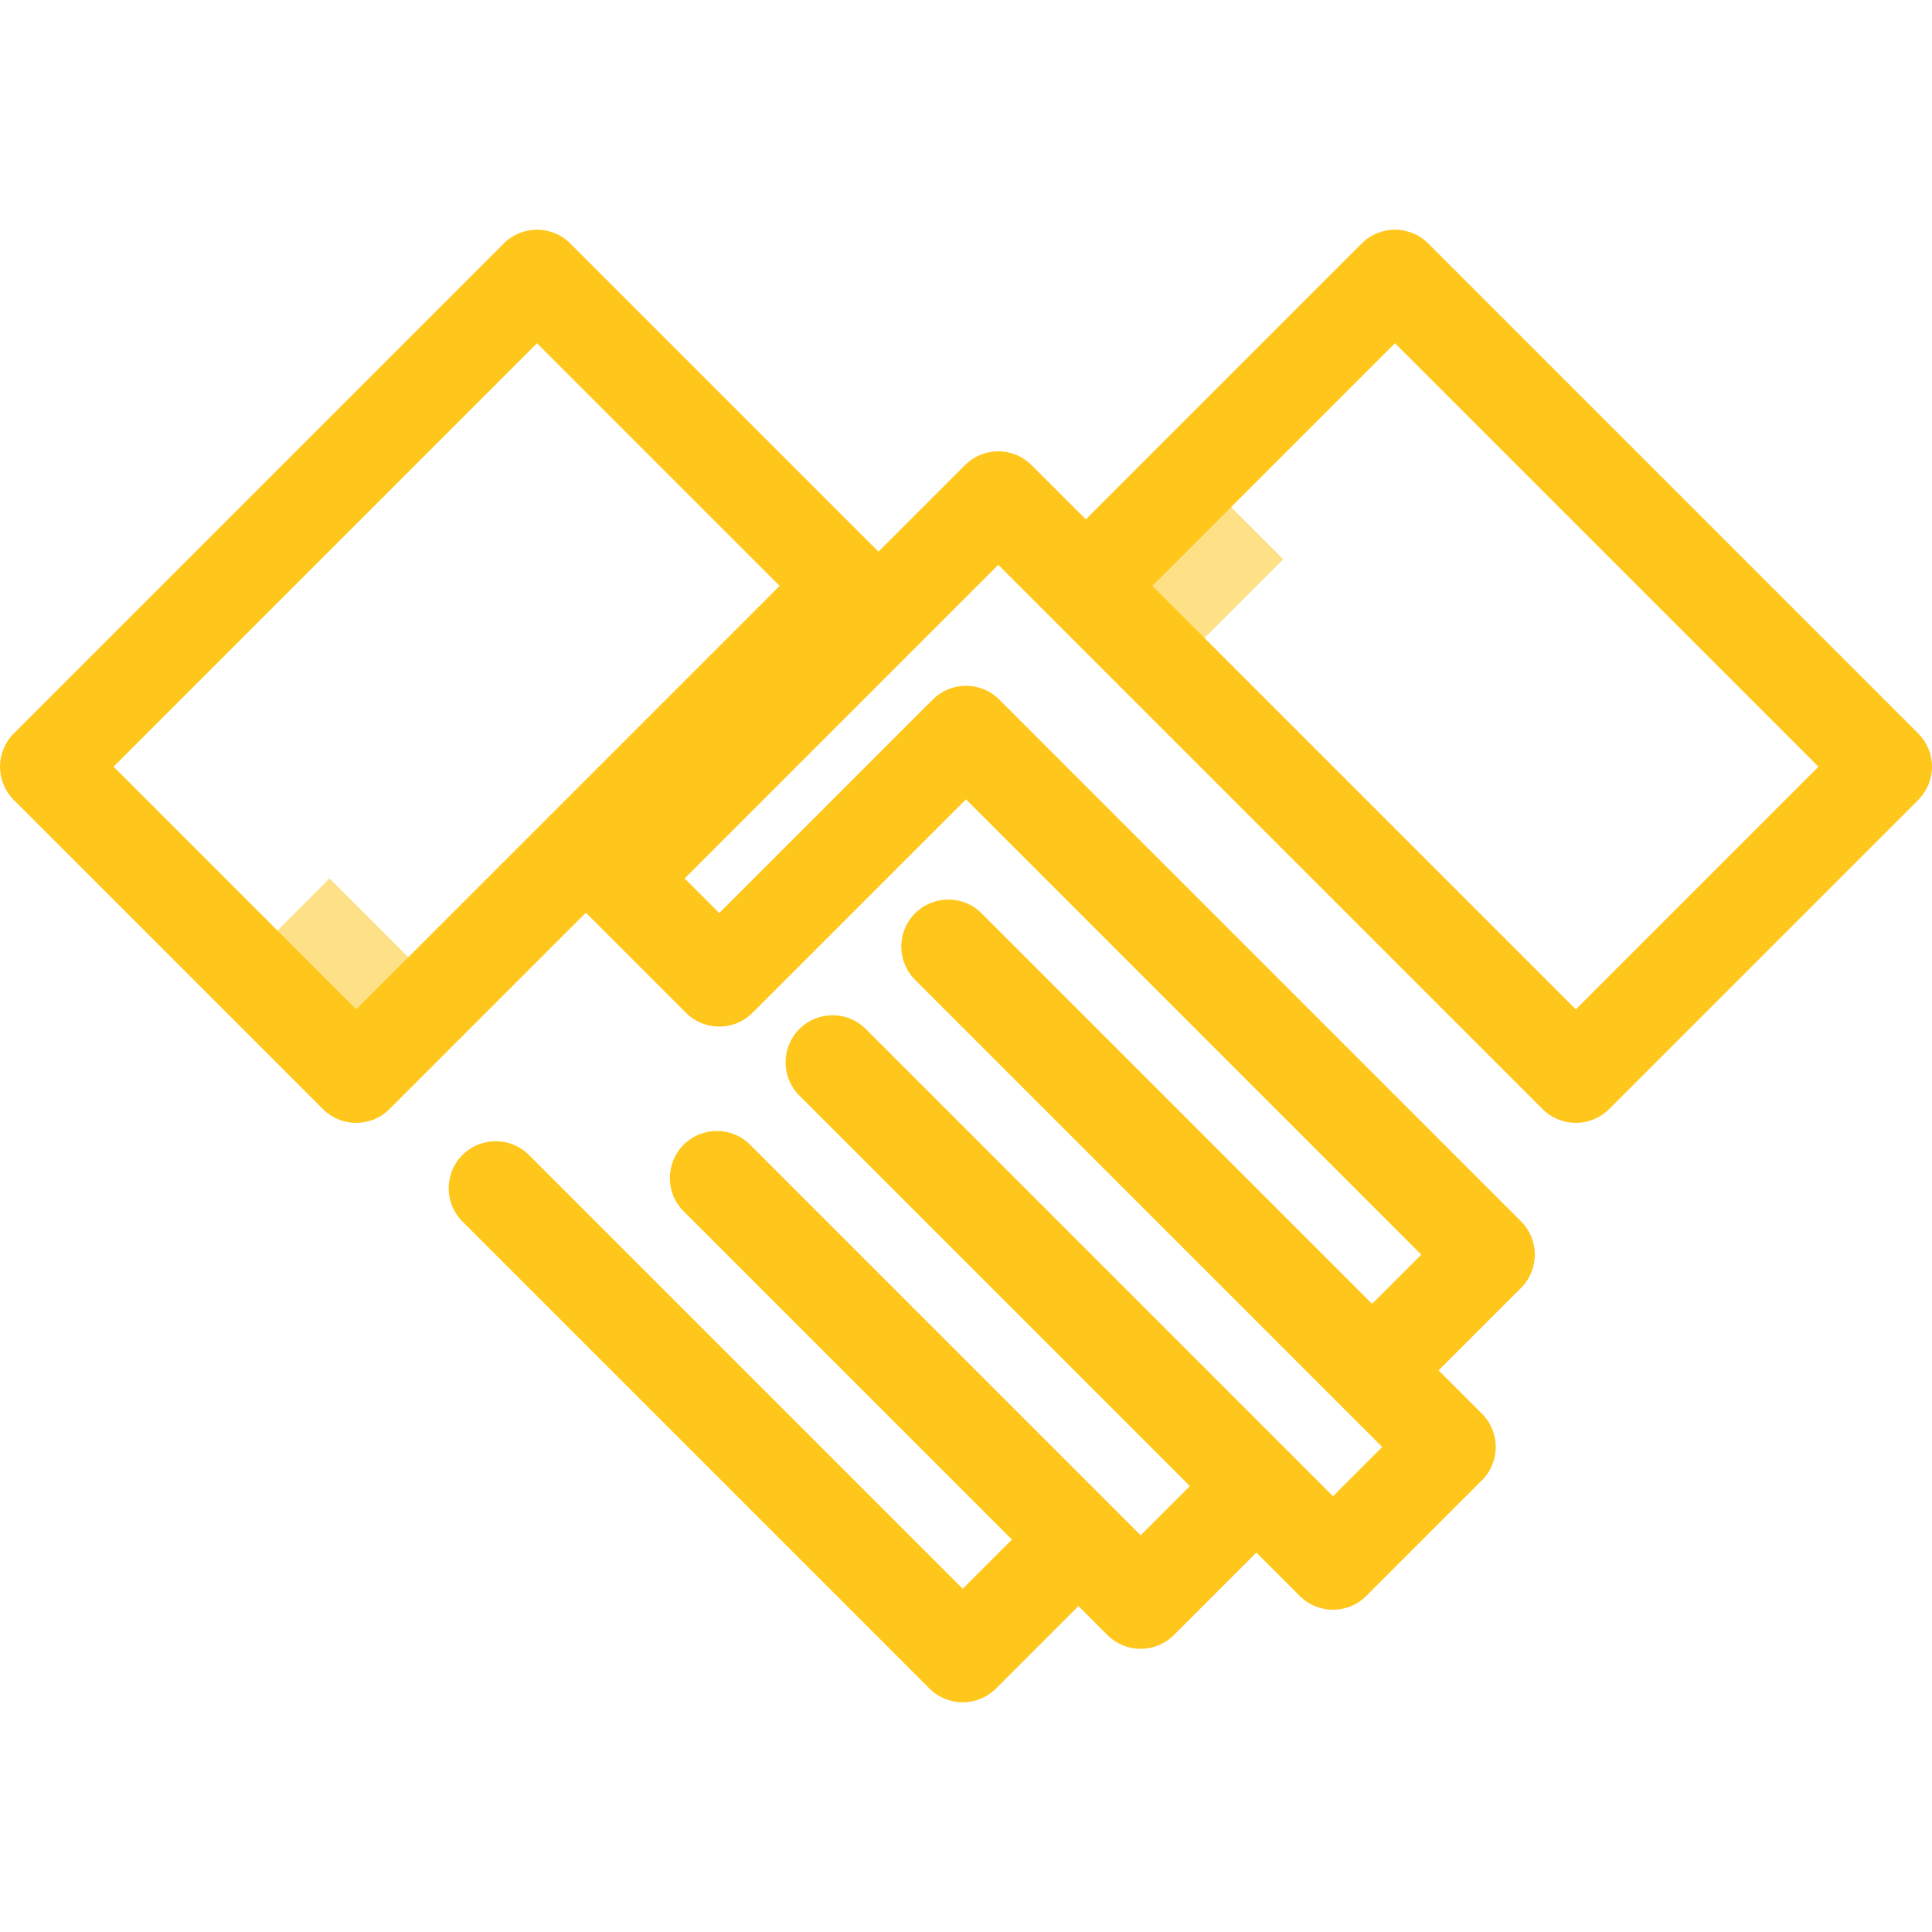
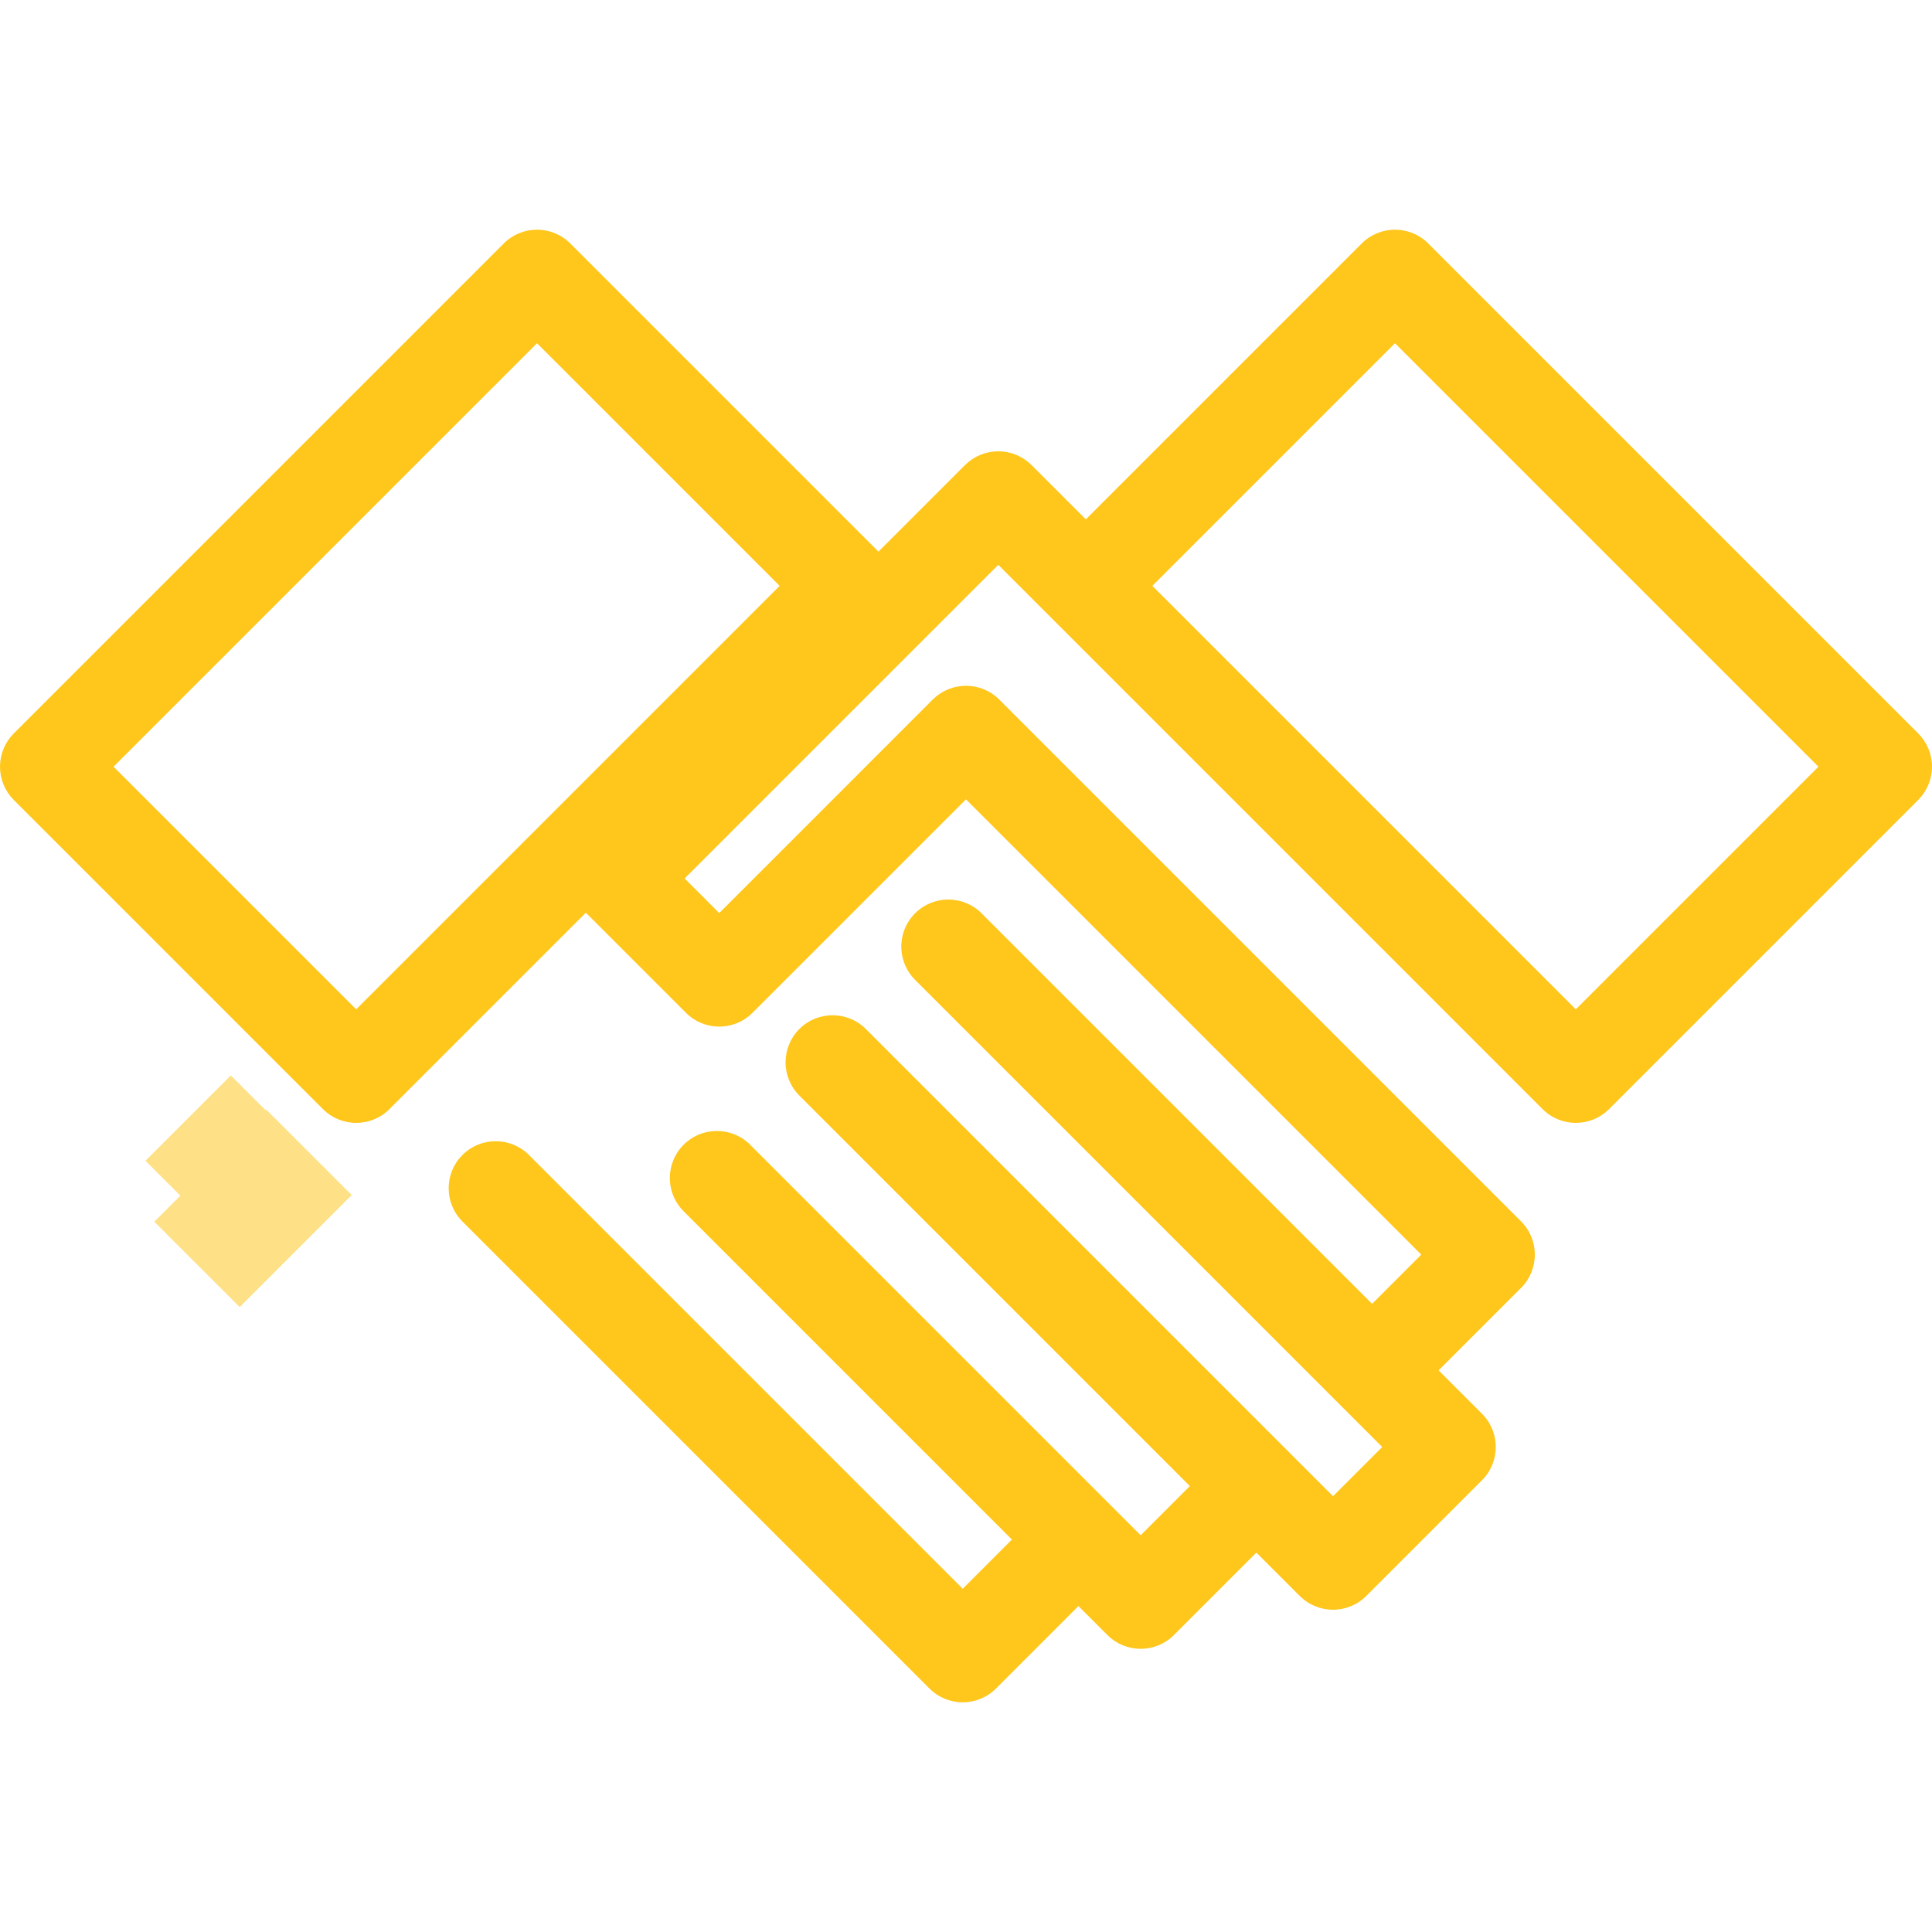
<svg xmlns="http://www.w3.org/2000/svg" version="1.1" id="Layer_1" viewBox="0 0 512.003 512.003" xml:space="preserve">
  <g>
-     <rect x="335.717" y="87.407" transform="matrix(0.7071 -0.7071 0.7071 0.7071 -11.4356 330.8482)" style="fill:#FEE187;" width="42" height="32" />
-     <rect x="60.422" y="87.404" transform="matrix(-0.7071 -0.7071 0.7071 -0.7071 75.3146 389.6467)" style="fill:#FEE187;" width="42" height="32" />
+     <rect x="42" y="32" transform="matrix(0.7071 -0.7071 0.7071 0.7071 -11.4356 330.8482)" style="fill:#FEE187;" width="42" height="32" />
+     <rect x="42" y="32" transform="matrix(-0.7071 -0.7071 0.7071 -0.7071 75.3146 389.6467)" style="fill:#FEE187;" width="42" height="32" />
  </g>
  <path style="fill:#FFC61B;" d="M508.35,194.371L378.498,64.52c-4.866-4.867-12.758-4.867-17.625,0l-73.116,73.116l-14.389-14.387  c-2.337-2.337-5.507-3.65-8.813-3.65s-6.476,1.314-8.813,3.65l-22.945,22.944l-81.67-81.67c-4.867-4.868-12.758-4.867-17.625,0  L3.65,194.371C1.314,196.709,0,199.879,0,203.184c0,3.305,1.314,6.476,3.65,8.813l81.928,81.928c2.434,2.434,5.623,3.65,8.813,3.65  c3.189,0,6.38-1.218,8.813-3.65l52.052-52.052l26.539,26.539c0.304,0.304,0.621,0.59,0.946,0.855  c4.895,3.993,12.115,3.708,16.679-0.855l56.58-56.58l120.662,120.662l-13.04,13.04L260.127,242.039  c-4.867-4.867-12.758-4.866-17.627,0c-0.304,0.304-0.59,0.621-0.855,0.947c-3.993,4.895-3.708,12.117,0.855,16.679l123.807,123.806  l-13.04,13.04L229.461,272.704c-4.867-4.867-12.758-4.867-17.627,0c-4.867,4.867-4.867,12.758,0,17.626L315.33,393.826l-13.04,13.04  l-7.669-7.669c-0.003-0.003-0.004-0.005-0.006-0.007l-95.821-95.82c-1.216-1.216-2.622-2.13-4.123-2.738  c-1.501-0.608-3.095-0.912-4.69-0.912c-2.79,0-5.582,0.932-7.867,2.795c-0.327,0.267-0.642,0.551-0.947,0.855  c-1.216,1.216-2.129,2.622-2.737,4.123c-0.304,0.75-0.532,1.524-0.684,2.309c-0.076,0.393-0.133,0.789-0.171,1.185  c-0.343,3.574,0.855,7.27,3.593,10.008l43.504,43.504l43.504,43.504l-13.04,13.04L140.18,306.086  c-4.867-4.867-12.758-4.867-17.627,0c-4.867,4.867-4.867,12.758,0,17.626l123.769,123.769c2.434,2.434,5.623,3.65,8.813,3.65  c3.189,0,6.38-1.218,8.813-3.65L285.8,425.63l7.675,7.675c2.434,2.434,5.623,3.65,8.813,3.65s6.38-1.216,8.813-3.65l21.853-21.853  l11.498,11.498c2.434,2.433,5.623,3.65,8.813,3.65s6.38-1.218,8.813-3.65l30.665-30.665c4.867-4.867,4.867-12.758,0-17.627  l-11.498-11.498l21.853-21.853c4.867-4.867,4.867-12.758,0-17.627L264.814,185.394c-4.867-4.867-12.758-4.867-17.627,0  l-56.579,56.58l-9.17-9.17l83.119-83.119l14.387,14.387l0.001,0.001l3.157,3.157l0.437,0.437l0,0l126.258,126.257  c2.433,2.434,5.623,3.65,8.813,3.65c3.189,0,6.38-1.216,8.813-3.65l81.928-81.928c2.337-2.337,3.65-5.507,3.65-8.813  C512.003,199.879,510.688,196.709,508.35,194.371z M94.391,267.488l-64.303-64.303L142.314,90.959l64.303,64.303L94.391,267.488z   M417.609,267.488L305.382,155.262l64.303-64.303l112.226,112.226L417.609,267.488z" />
</svg>
